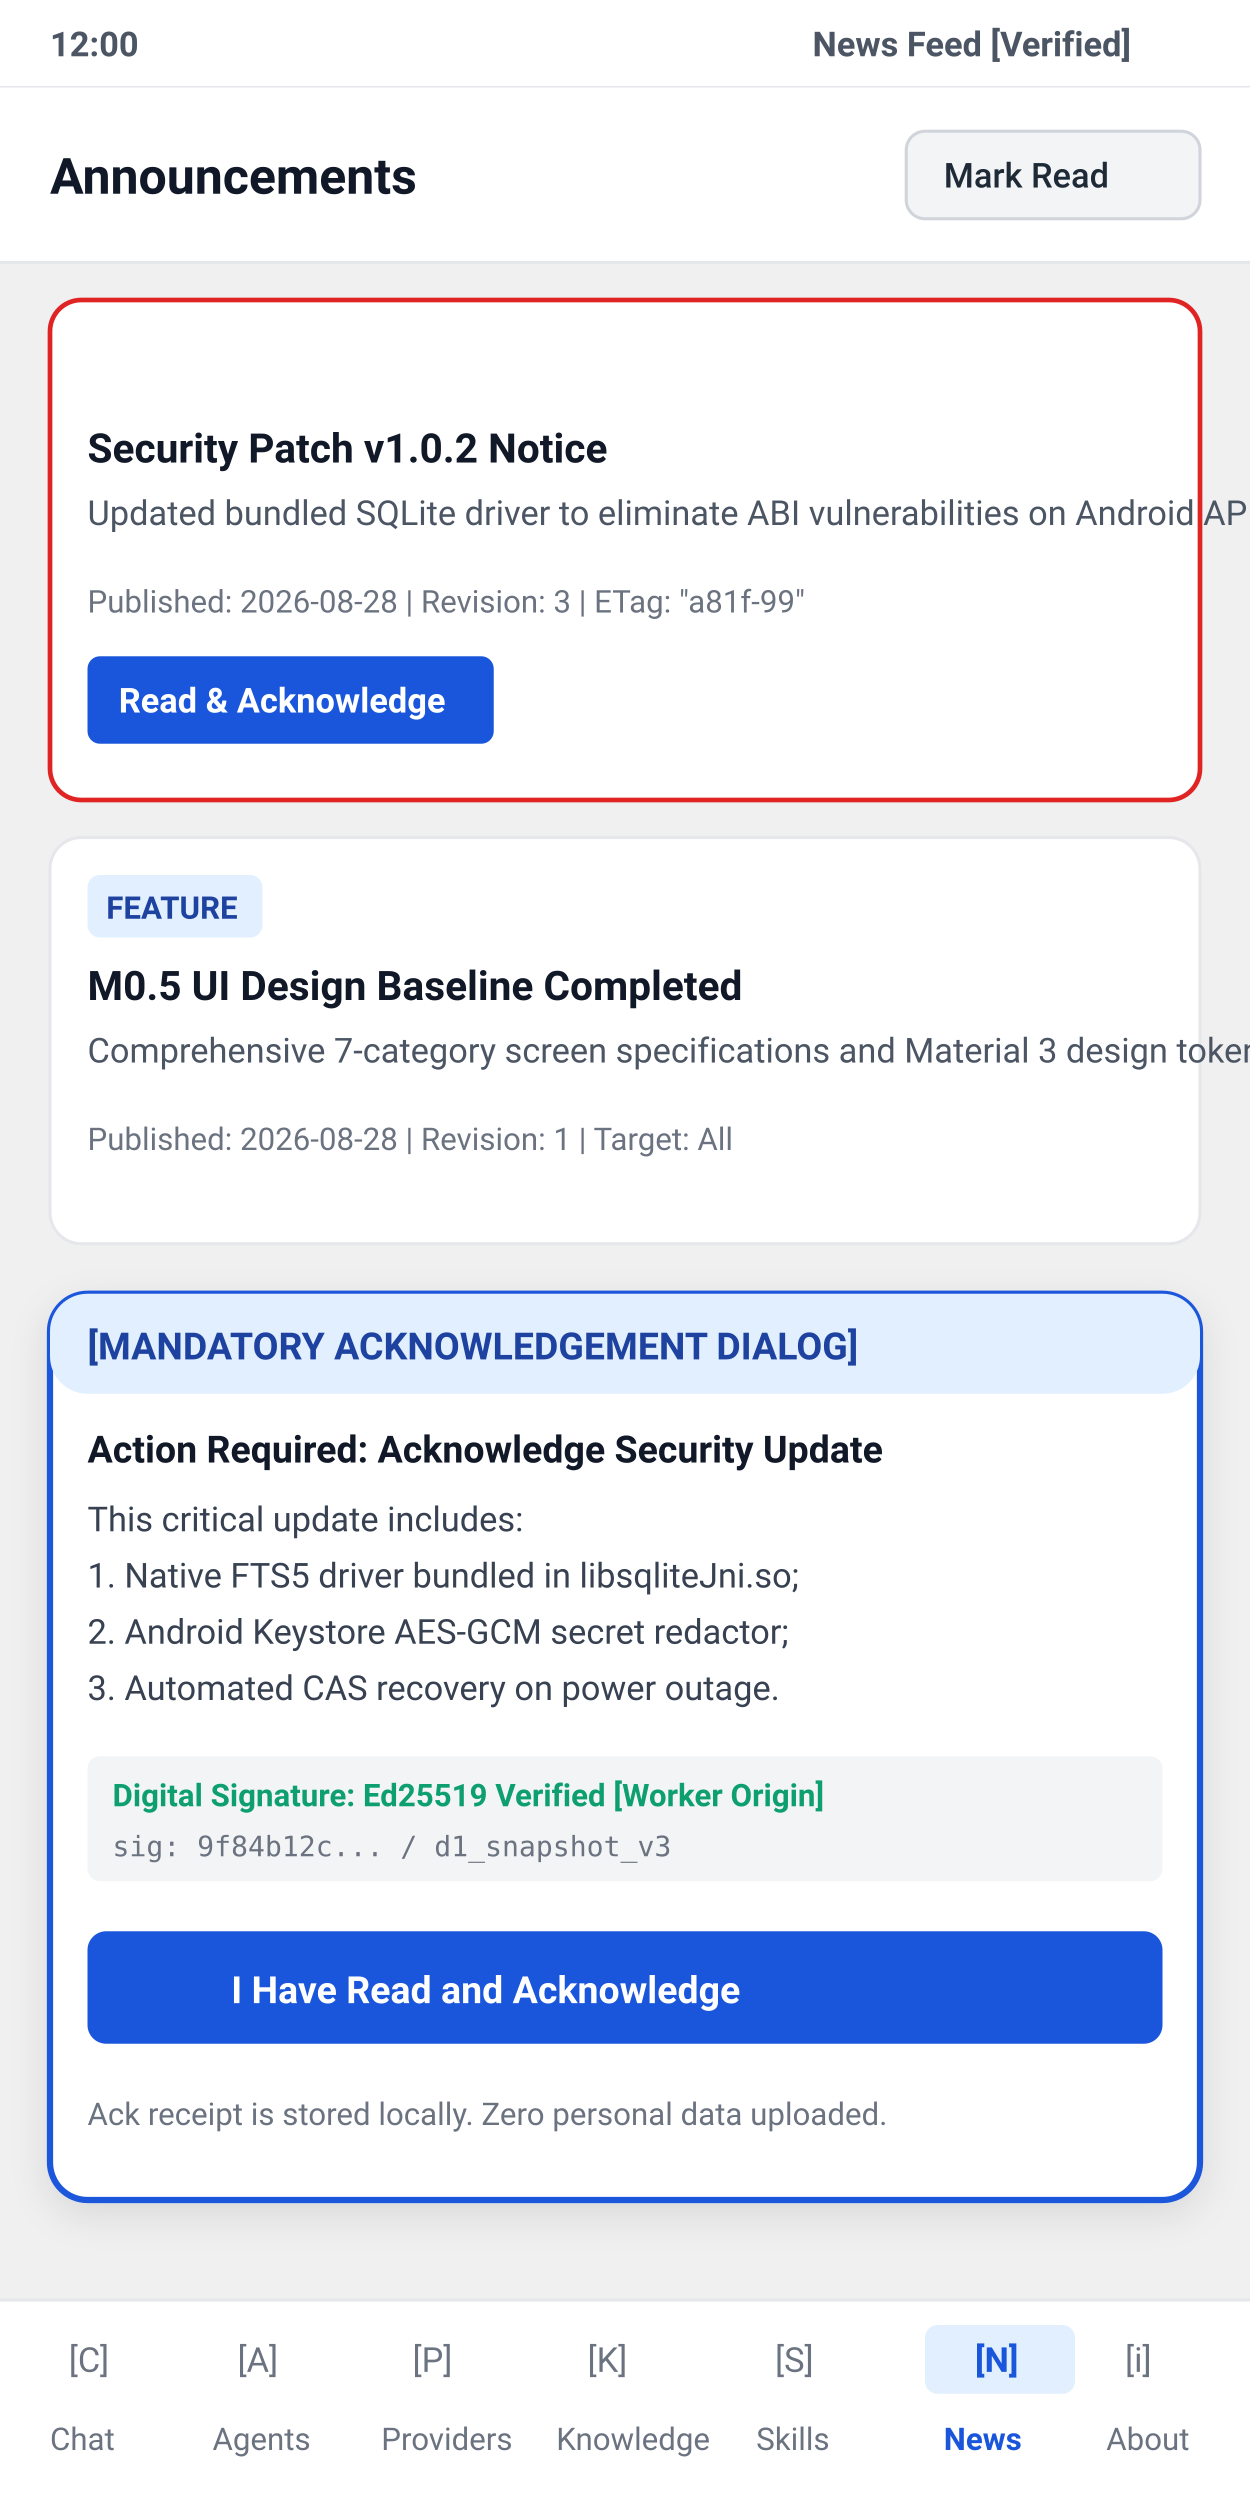
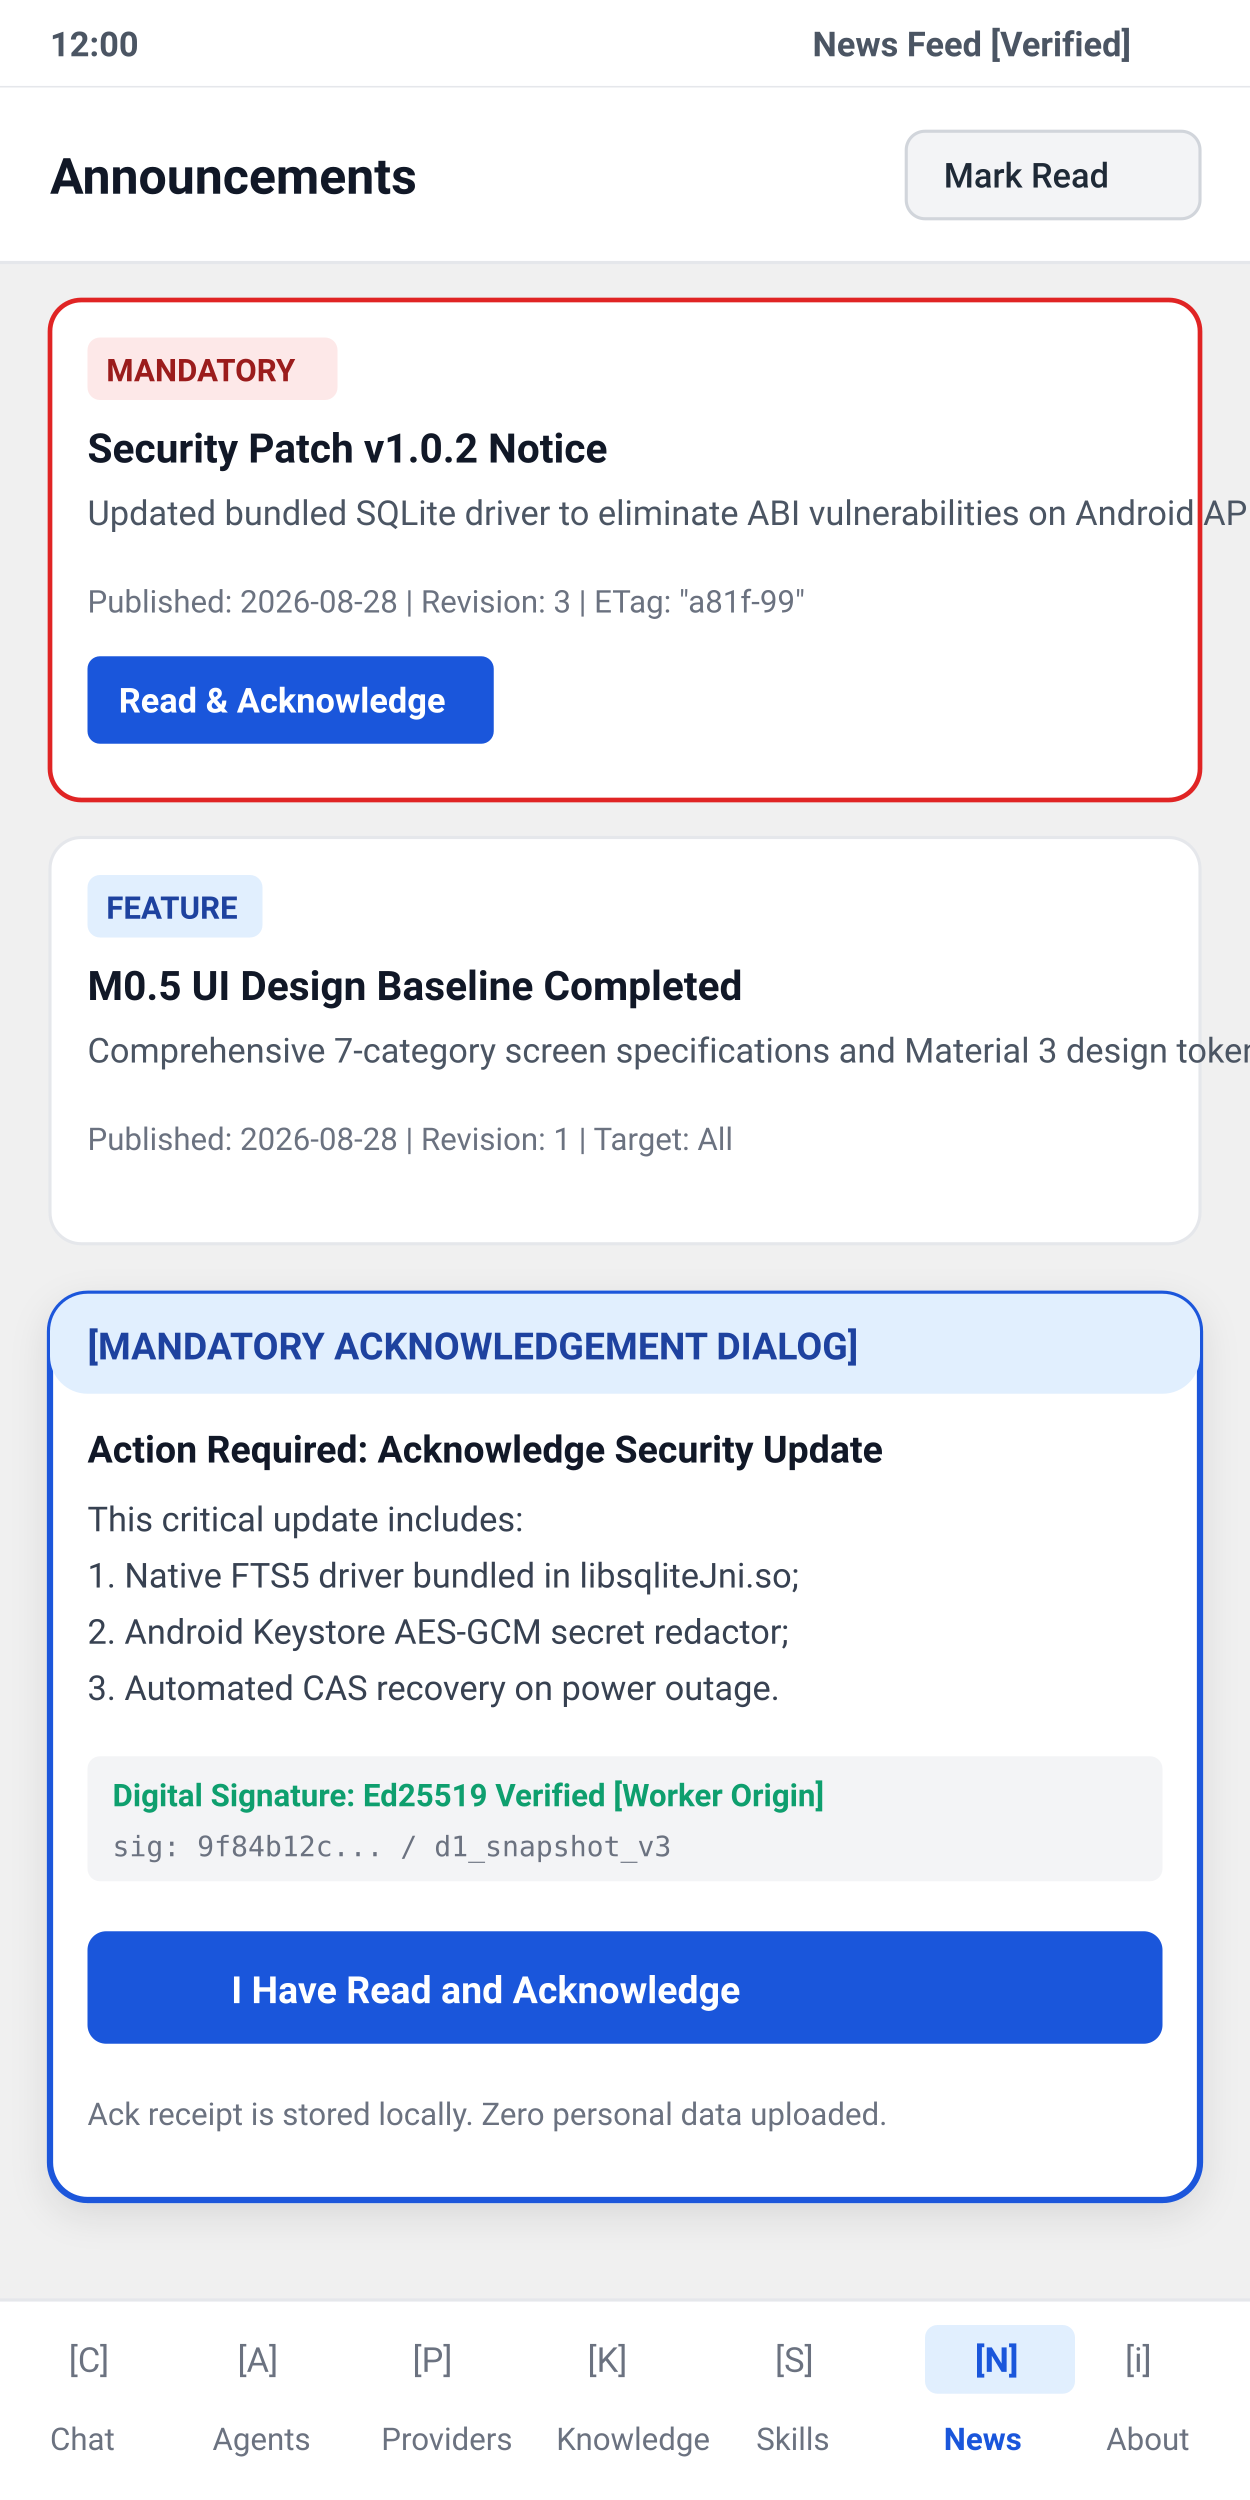
<svg xmlns="http://www.w3.org/2000/svg" viewBox="0 0 400 800" width="400" height="800" style="background:#F9FAFB; font-family:Roboto, sans-serif;">
  <rect x="0" y="0" width="400" height="28" fill="#FFFFFF" />
  <text x="16" y="18" font-size="11" fill="#4B5563" font-weight="600">12:00</text>
  <text x="260" y="18" font-size="11" fill="#4B5563" font-weight="600">News Feed [Verified]</text>
  <line x1="0" y1="28" x2="400" y2="28" stroke="#E5E7EB" stroke-width="1" />
  <rect x="0" y="28" width="400" height="56" fill="#FFFFFF" />
  <text x="16" y="62" font-size="16" fill="#111827" font-weight="700">Announcements</text>
  <rect x="290" y="42" width="94" height="28" rx="6" fill="#F3F4F6" stroke="#D1D5DB" />
  <text x="302" y="60" font-size="11" fill="#1F2A37" font-weight="500">Mark Read</text>
  <line x1="0" y1="84" x2="400" y2="84" stroke="#E5E7EB" stroke-width="1" />
  <rect x="16" y="96" width="368" height="160" rx="10" fill="#FFFFFF" stroke="#E02424" stroke-width="1.5" />
-   <div style="display:flex;">
-     <rect x="28" y="108" width="80" height="20" rx="4" fill="#FDE8E8" />
-     <text x="34" y="122" font-size="10" fill="#9B1C1C" font-weight="700">MANDATORY</text>
-   </div>
+   <rect x="28" y="108" width="80" height="20" rx="4" fill="#FDE8E8" />
+   <text x="34" y="122" font-size="10" fill="#9B1C1C" font-weight="700">MANDATORY</text>
  <text x="28" y="148" font-size="13" fill="#111827" font-weight="700">Security Patch v1.0.2 Notice</text>
  <text x="28" y="168" font-size="11" fill="#4B5563">Updated bundled SQLite driver to eliminate ABI vulnerabilities on Android API 26. Digital signature verified.</text>
  <text x="28" y="196" font-size="10" fill="#6B7280">Published: 2026-08-28 | Revision: 3 | ETag: "a81f-99"</text>
  <rect x="28" y="210" width="130" height="28" rx="4" fill="#1A56DB" />
  <text x="38" y="228" font-size="11" fill="#FFFFFF" font-weight="600">Read &amp; Acknowledge</text>
  <rect x="16" y="268" width="368" height="130" rx="10" fill="#FFFFFF" stroke="#E5E7EB" />
  <rect x="28" y="280" width="56" height="20" rx="4" fill="#E1EFFE" />
  <text x="34" y="294" font-size="10" fill="#1E429F" font-weight="700">FEATURE</text>
  <text x="28" y="320" font-size="13" fill="#111827" font-weight="700">M0.5 UI Design Baseline Completed</text>
  <text x="28" y="340" font-size="11" fill="#4B5563">Comprehensive 7-category screen specifications and Material 3 design tokens are now available.</text>
  <text x="28" y="368" font-size="10" fill="#6B7280">Published: 2026-08-28 | Revision: 1 | Target: All</text>
  <rect x="16" y="414" width="368" height="290" rx="12" fill="#FFFFFF" stroke="#1A56DB" stroke-width="2" filter="drop-shadow(0 4px 6px rgba(0,0,0,0.1))" />
  <rect x="16" y="414" width="368" height="32" rx="12" fill="#E1EFFE" />
  <text x="28" y="435" font-size="12" fill="#1E429F" font-weight="700">[MANDATORY ACKNOWLEDGEMENT DIALOG]</text>
  <text x="28" y="468" font-size="12" fill="#111827" font-weight="700">Action Required: Acknowledge Security Update</text>
  <text x="28" y="490" font-size="11" fill="#374151">This critical update includes:</text>
  <text x="28" y="508" font-size="11" fill="#374151">1. Native FTS5 driver bundled in libsqliteJni.so;</text>
  <text x="28" y="526" font-size="11" fill="#374151">2. Android Keystore AES-GCM secret redactor;</text>
  <text x="28" y="544" font-size="11" fill="#374151">3. Automated CAS recovery on power outage.</text>
  <rect x="28" y="562" width="344" height="40" rx="4" fill="#F3F4F6" />
  <text x="36" y="578" font-size="10" fill="#0E9F6E" font-weight="700">Digital Signature: Ed25519 Verified [Worker Origin]</text>
  <text x="36" y="594" font-size="9" fill="#6B7280" font-family="monospace">sig: 9f84b12c... / d1_snapshot_v3</text>
  <rect x="28" y="618" width="344" height="36" rx="6" fill="#1A56DB" />
  <text x="74" y="641" font-size="12" fill="#FFFFFF" font-weight="700">I Have Read and Acknowledge</text>
  <text x="28" y="680" font-size="10" fill="#6B7280">Ack receipt is stored locally. Zero personal data uploaded.</text>
  <rect x="0" y="736" width="400" height="64" fill="#FFFFFF" />
  <line x1="0" y1="736" x2="400" y2="736" stroke="#E5E7EB" stroke-width="1" />
  <text x="22" y="759" font-size="11" fill="#6B7280">[C]</text>
  <text x="16" y="784" font-size="10" fill="#6B7280">Chat</text>
  <text x="76" y="759" font-size="11" fill="#6B7280">[A]</text>
  <text x="68" y="784" font-size="10" fill="#6B7280">Agents</text>
  <text x="132" y="759" font-size="11" fill="#6B7280">[P]</text>
  <text x="122" y="784" font-size="10" fill="#6B7280">Providers</text>
  <text x="188" y="759" font-size="11" fill="#6B7280">[K]</text>
  <text x="178" y="784" font-size="10" fill="#6B7280">Knowledge</text>
  <text x="248" y="759" font-size="11" fill="#6B7280">[S]</text>
  <text x="242" y="784" font-size="10" fill="#6B7280">Skills</text>
  <rect x="296" y="744" width="48" height="22" rx="4" fill="#E1EFFE" />
  <text x="312" y="759" font-size="11" fill="#1A56DB" font-weight="700">[N]</text>
  <text x="302" y="784" font-size="10" fill="#1A56DB" font-weight="700">News</text>
  <text x="360" y="759" font-size="11" fill="#6B7280">[i]</text>
  <text x="354" y="784" font-size="10" fill="#6B7280">About</text>
</svg>
